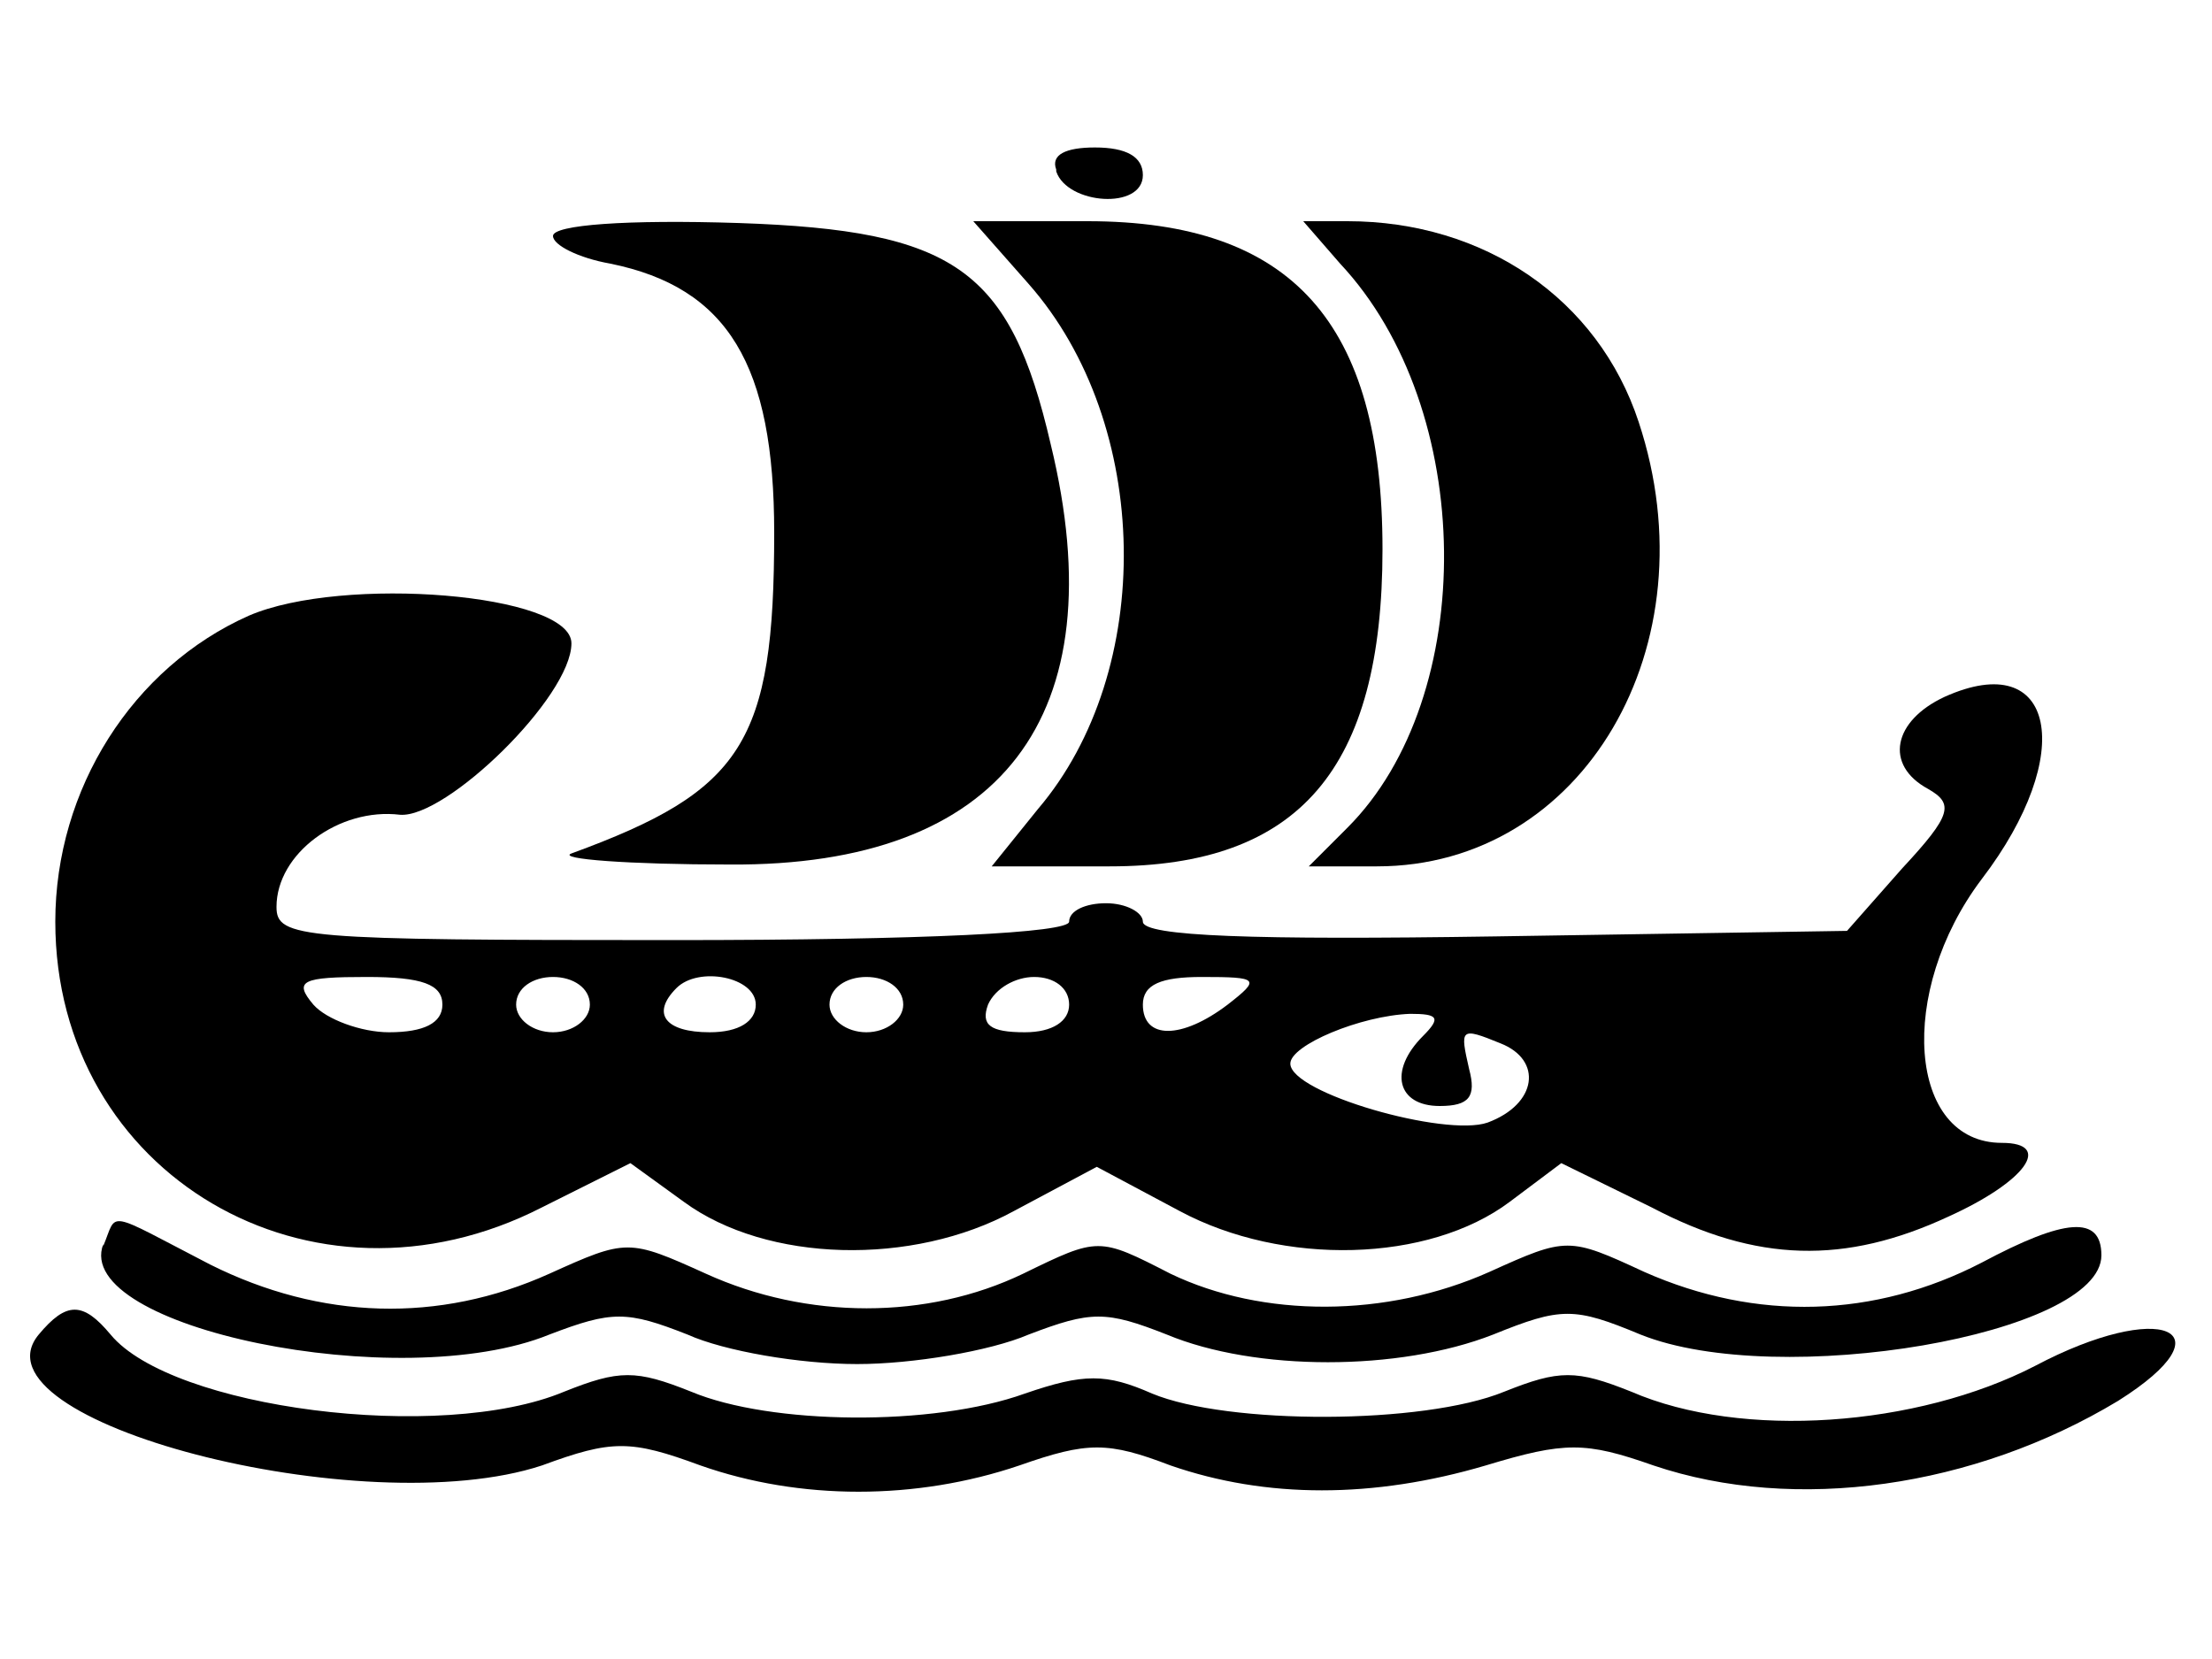
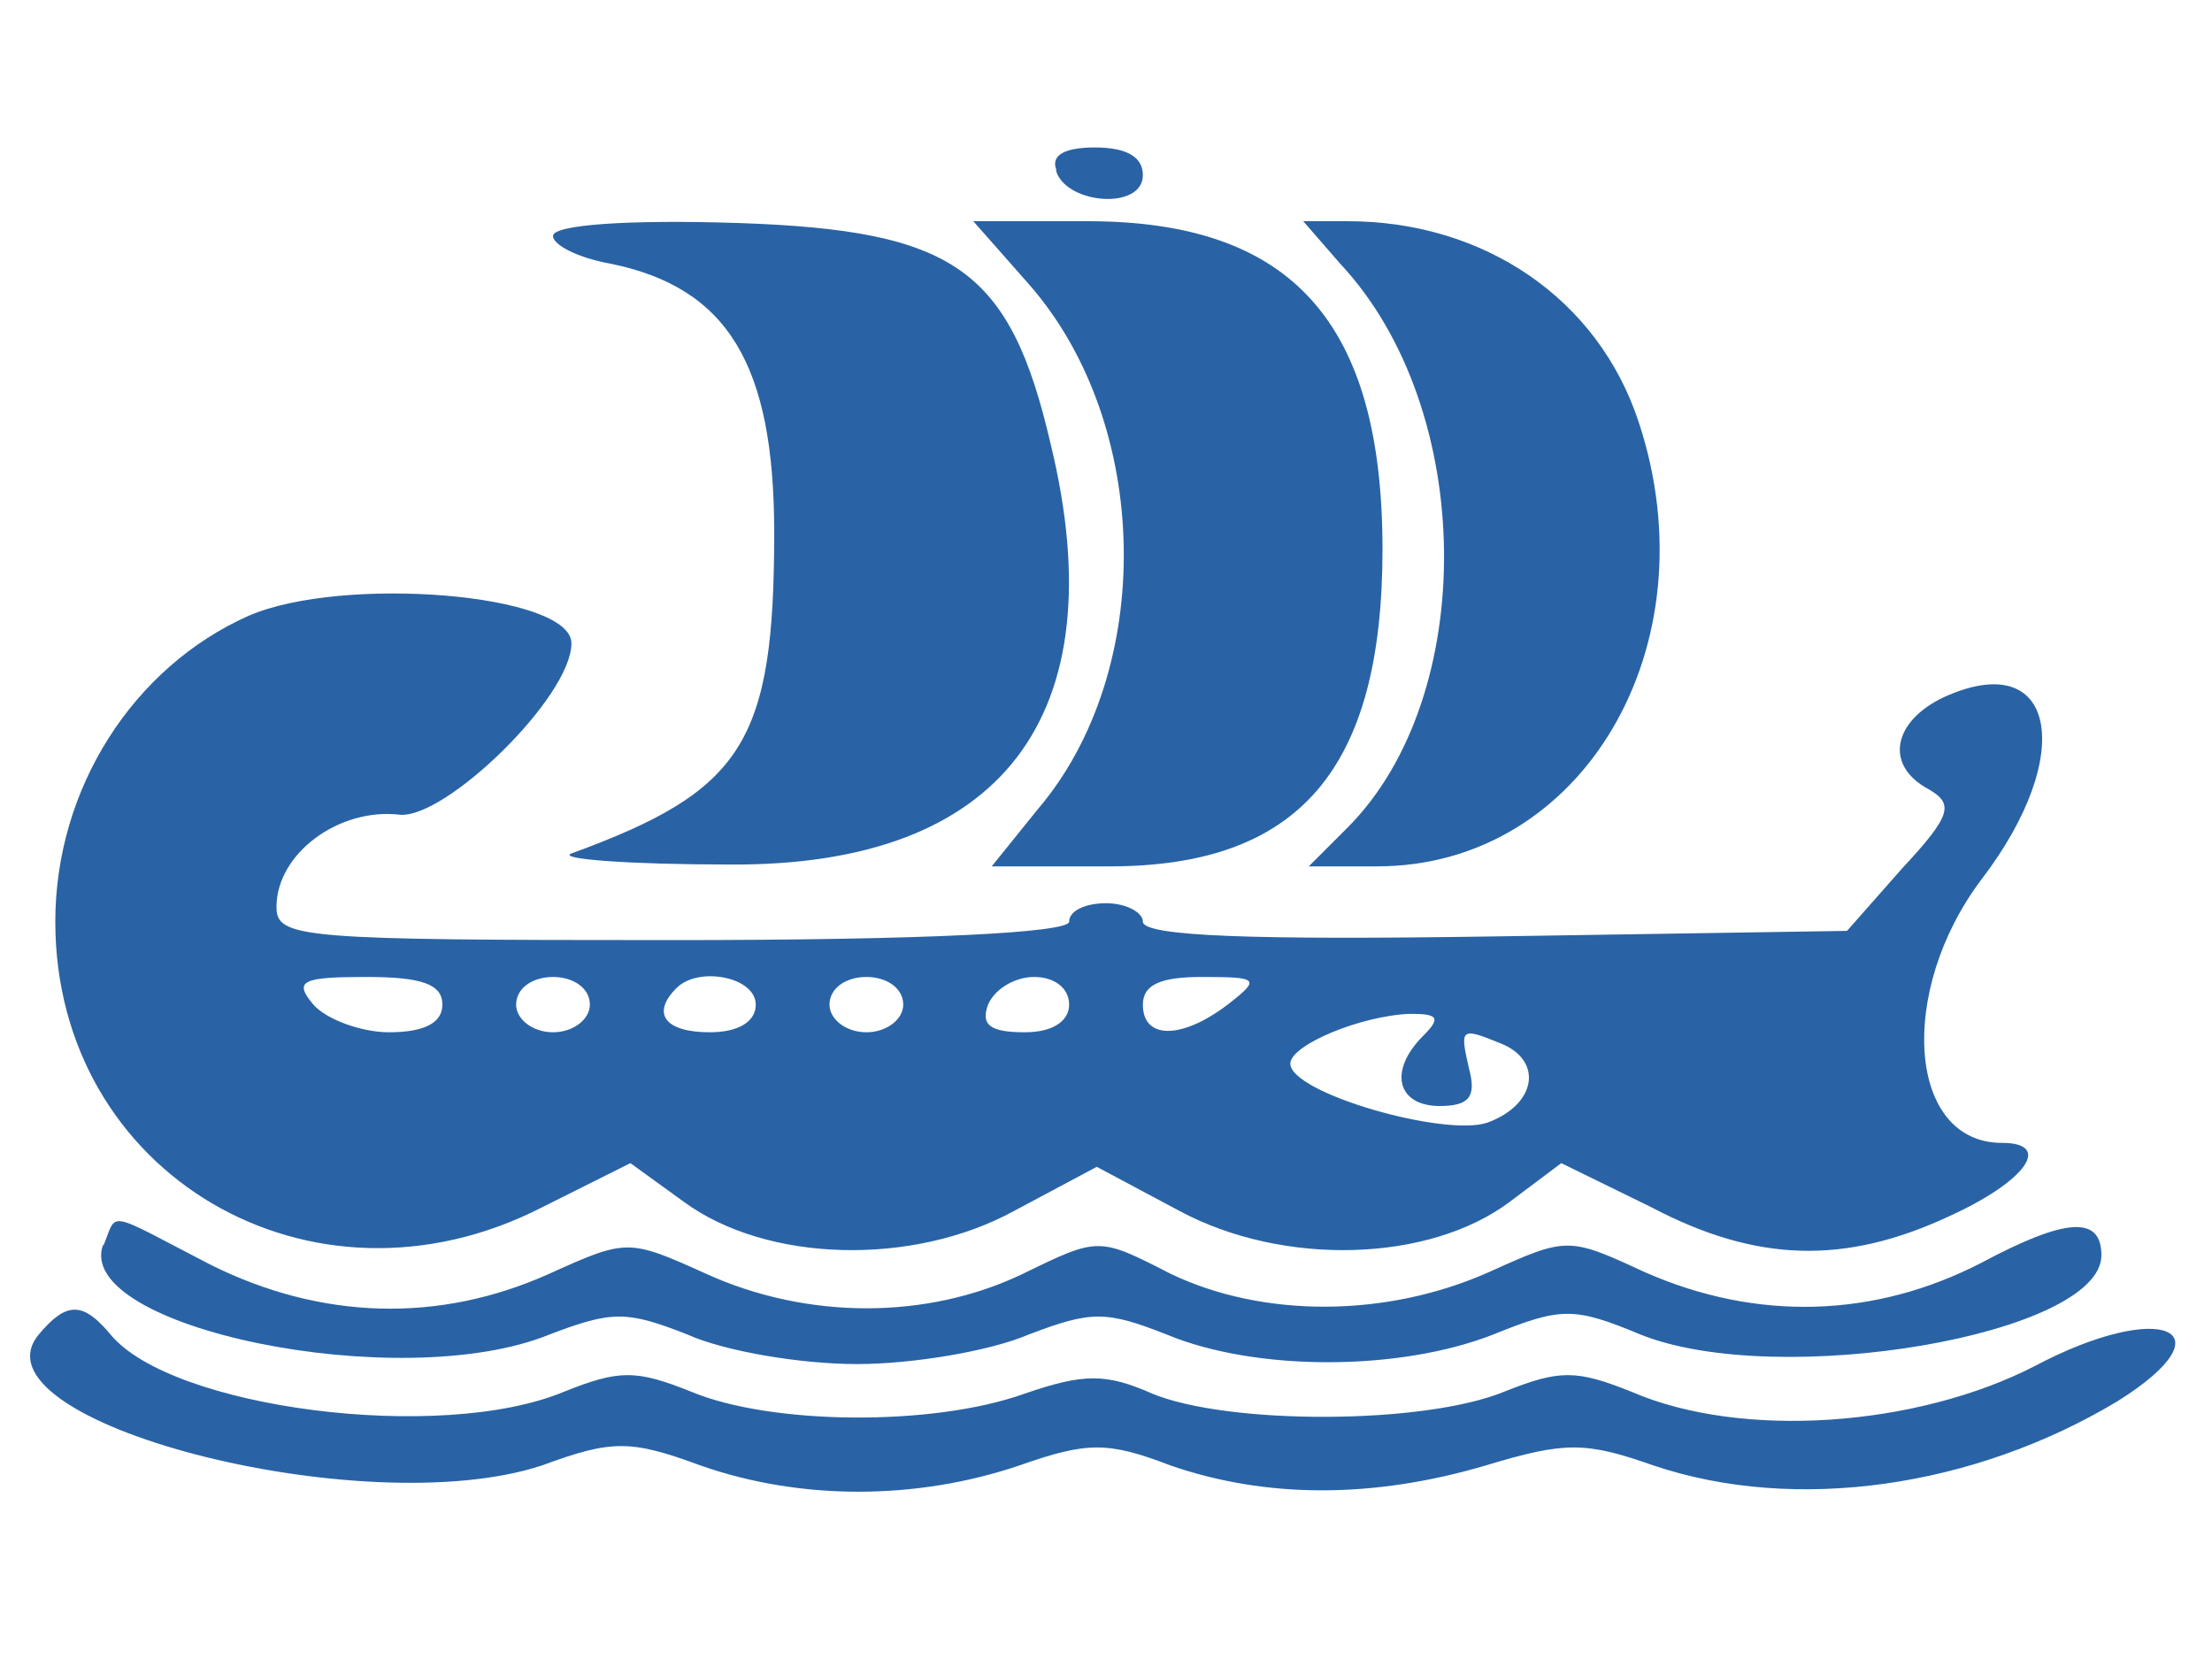
- <svg xmlns="http://www.w3.org/2000/svg" version="1.2" viewBox="0 0 120 90" width="120" height="90">
+ <svg xmlns="http://www.w3.org/2000/svg" version="1.2" viewBox="0 0 120 90" width="120" height="90" fill="#2963A5">
  <style />
  <path d="m57.3 9.3c0.6 1.8 4.7 2.1 4.7 0.2 0-1-0.9-1.5-2.6-1.5-1.6 0-2.4 0.4-2.1 1.2z" />
  <path d="m30 12.8c0 0.5 1.4 1.2 3.1 1.5 6.4 1.3 8.9 5.5 8.9 14.6 0 11.4-1.7 14-11 17.4-0.8 0.3 3.1 0.6 8.6 0.6 14.7 0.1 21-8 17.4-22.8-2.2-9.5-5.2-11.6-16.9-12-6.1-0.2-10.1 0.1-10.1 0.7z" />
  <path d="m55.8 15.4c6.7 7.6 6.9 21 0.5 28.5l-2.5 3.1h6.4c10.3 0 14.8-5.3 14.8-17.2 0-12.3-4.9-17.8-16-17.8h-6.2z" />
  <path d="m72.7 14.3c7.4 7.9 7.5 23.5 0.4 30.6l-2.1 2.1h3.7c11.2 0 18.2-12 14.2-24.1-2.2-6.7-8.4-10.9-15.8-10.9h-2.4z" />
  <path fill-rule="evenodd" d="m31 34.9c0 2.9-6.8 9.5-9.3 9.3-3.3-0.4-6.7 2.1-6.7 5 0 1.7 1.3 1.8 21.5 1.8 13.7 0 21.5-0.4 21.5-1 0-0.6 0.9-1 2-1 1.1 0 2 0.5 2 1 0 0.8 6.1 1 19.1 0.8l19.1-0.3 3-3.4c2.7-2.9 2.8-3.5 1.4-4.3-2.4-1.3-1.9-3.7 0.9-5 6-2.7 7.2 3.1 2 9.9-4.6 6.1-4 14.3 1.1 14.3 2.8 0 1.3 2.1-2.9 4-5.6 2.6-10.4 2.5-16.1-0.5l-4.9-2.4-2.8 2.1c-4.4 3.3-12.3 3.5-17.9 0.5l-4.5-2.4-4.5 2.4c-5.5 3-13.4 2.8-17.9-0.5l-2.9-2.1-4.8 2.4c-12.5 6.4-26.4-1.8-26.4-15.5 0-7.2 4.2-13.8 10.5-16.6 5.1-2.2 17.5-1.2 17.5 1.5zm-11.1 18.1c-3.5 0-4 0.2-2.9 1.5 0.7 0.8 2.6 1.5 4.1 1.5 1.9 0 2.9-0.5 2.9-1.5 0-1.1-1.1-1.5-4.1-1.5zm10.1 0c-1.1 0-2 0.6-2 1.5 0 0.8 0.9 1.5 2 1.5 1.1 0 2-0.7 2-1.5 0-0.9-0.9-1.5-2-1.5zm6.7 0.6c-1.4 1.4-0.6 2.4 1.8 2.4 1.6 0 2.5-0.6 2.5-1.5 0-1.5-3.1-2.1-4.3-0.9zm10.3-0.6c-1.1 0-2 0.6-2 1.5 0 0.8 0.9 1.5 2 1.5 1.1 0 2-0.7 2-1.5 0-0.9-0.9-1.5-2-1.5zm9.1 0c-1 0-2.1 0.6-2.5 1.5-0.4 1.1 0.1 1.5 2 1.5 1.5 0 2.4-0.6 2.4-1.5 0-0.9-0.8-1.5-1.9-1.5zm9.1 0c-2.2 0-3.2 0.4-3.2 1.5 0 1.9 2.1 1.9 4.6 0 1.8-1.4 1.7-1.5-1.4-1.5zm11.3 2c-2.7 0.1-6.5 1.7-6.5 2.7 0 1.6 8.4 4 10.7 3.2 2.7-1 3-3.4 0.7-4.3-2.2-0.9-2.2-0.8-1.7 1.4 0.4 1.5 0 2-1.6 2-2.3 0-2.8-1.9-0.9-3.8 1-1 0.8-1.2-0.7-1.2z" />
  <path d="m5.6 67.5c-1.7 4.5 16.1 8.2 24.2 4.9 3.4-1.3 4.2-1.3 7.5 0 2 0.9 6.1 1.6 9.2 1.6 3 0 7.2-0.7 9.3-1.6 3.4-1.3 4.2-1.3 7.5 0 4.8 2 12.6 2 17.7 0 3.7-1.5 4.4-1.5 8 0 7.5 3 25 0 25-4.3 0-2.2-2-2-6.5 0.4-5.8 3-12.2 3.2-18.3 0.5-4.1-1.9-4.2-1.9-8.4 0-5.6 2.5-12.3 2.5-17.3 0.1-3.9-2-3.9-2-8 0-5.2 2.5-11.7 2.5-17.2 0-4.2-1.9-4.3-1.9-8.5 0-6 2.7-12.4 2.5-18.4-0.5-5.8-3-5-2.9-5.8-1z" />
  <path d="m2.1 72.4c-3.9 4.7 17.6 10.3 27.3 7.1 3.8-1.4 4.8-1.4 8.6 0 5.4 1.9 11.7 1.9 17.3 0 3.7-1.3 4.8-1.3 8.2 0 5.2 1.8 11 1.8 17.1 0 4.3-1.3 5.4-1.3 9.1 0 7.7 2.6 17.4 1.2 25.2-3.5 6.2-3.9 2.3-5.5-4.5-1.9-6.4 3.3-15.9 4-21.9 1.4-3-1.2-3.9-1.2-6.9 0-4.4 1.8-15 1.8-19.1 0.1-2.5-1.1-3.7-1.1-6.9 0-5 1.8-13.8 1.7-18.1-0.1-3-1.2-3.9-1.2-6.9 0-6.7 2.8-21.3 0.9-24.6-3.1-1.5-1.8-2.4-1.8-3.9 0z" />
</svg>
